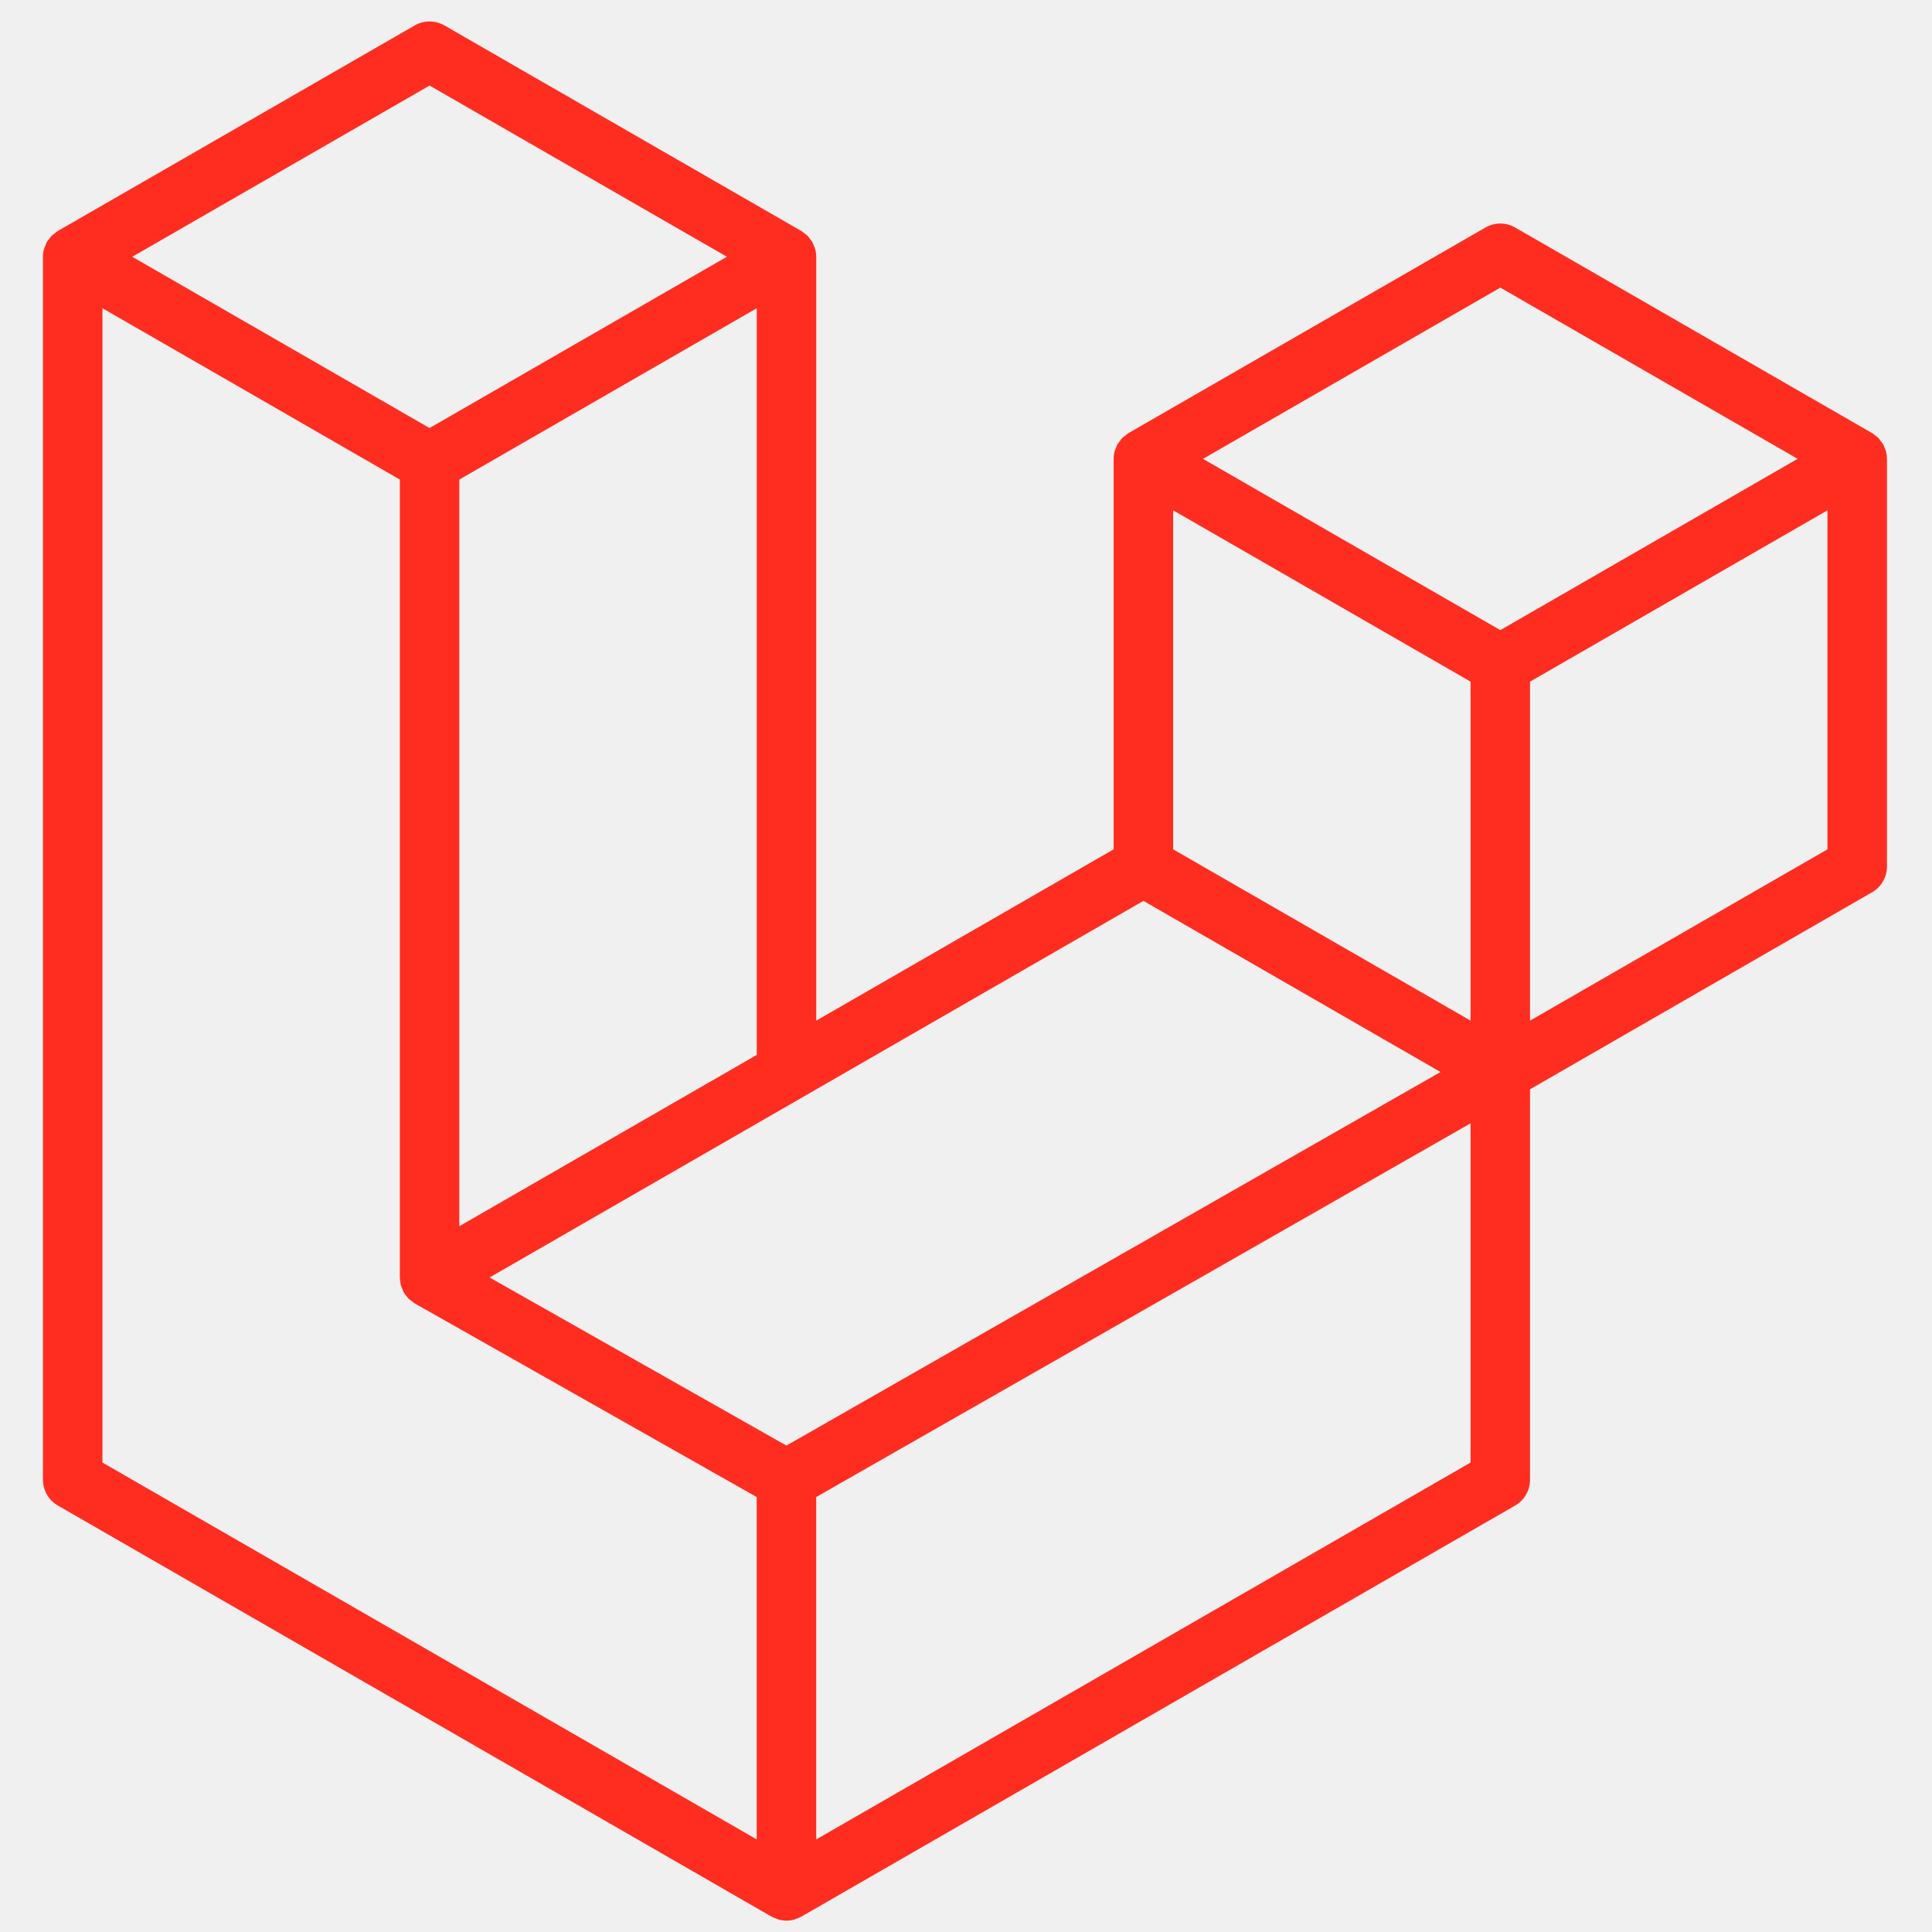
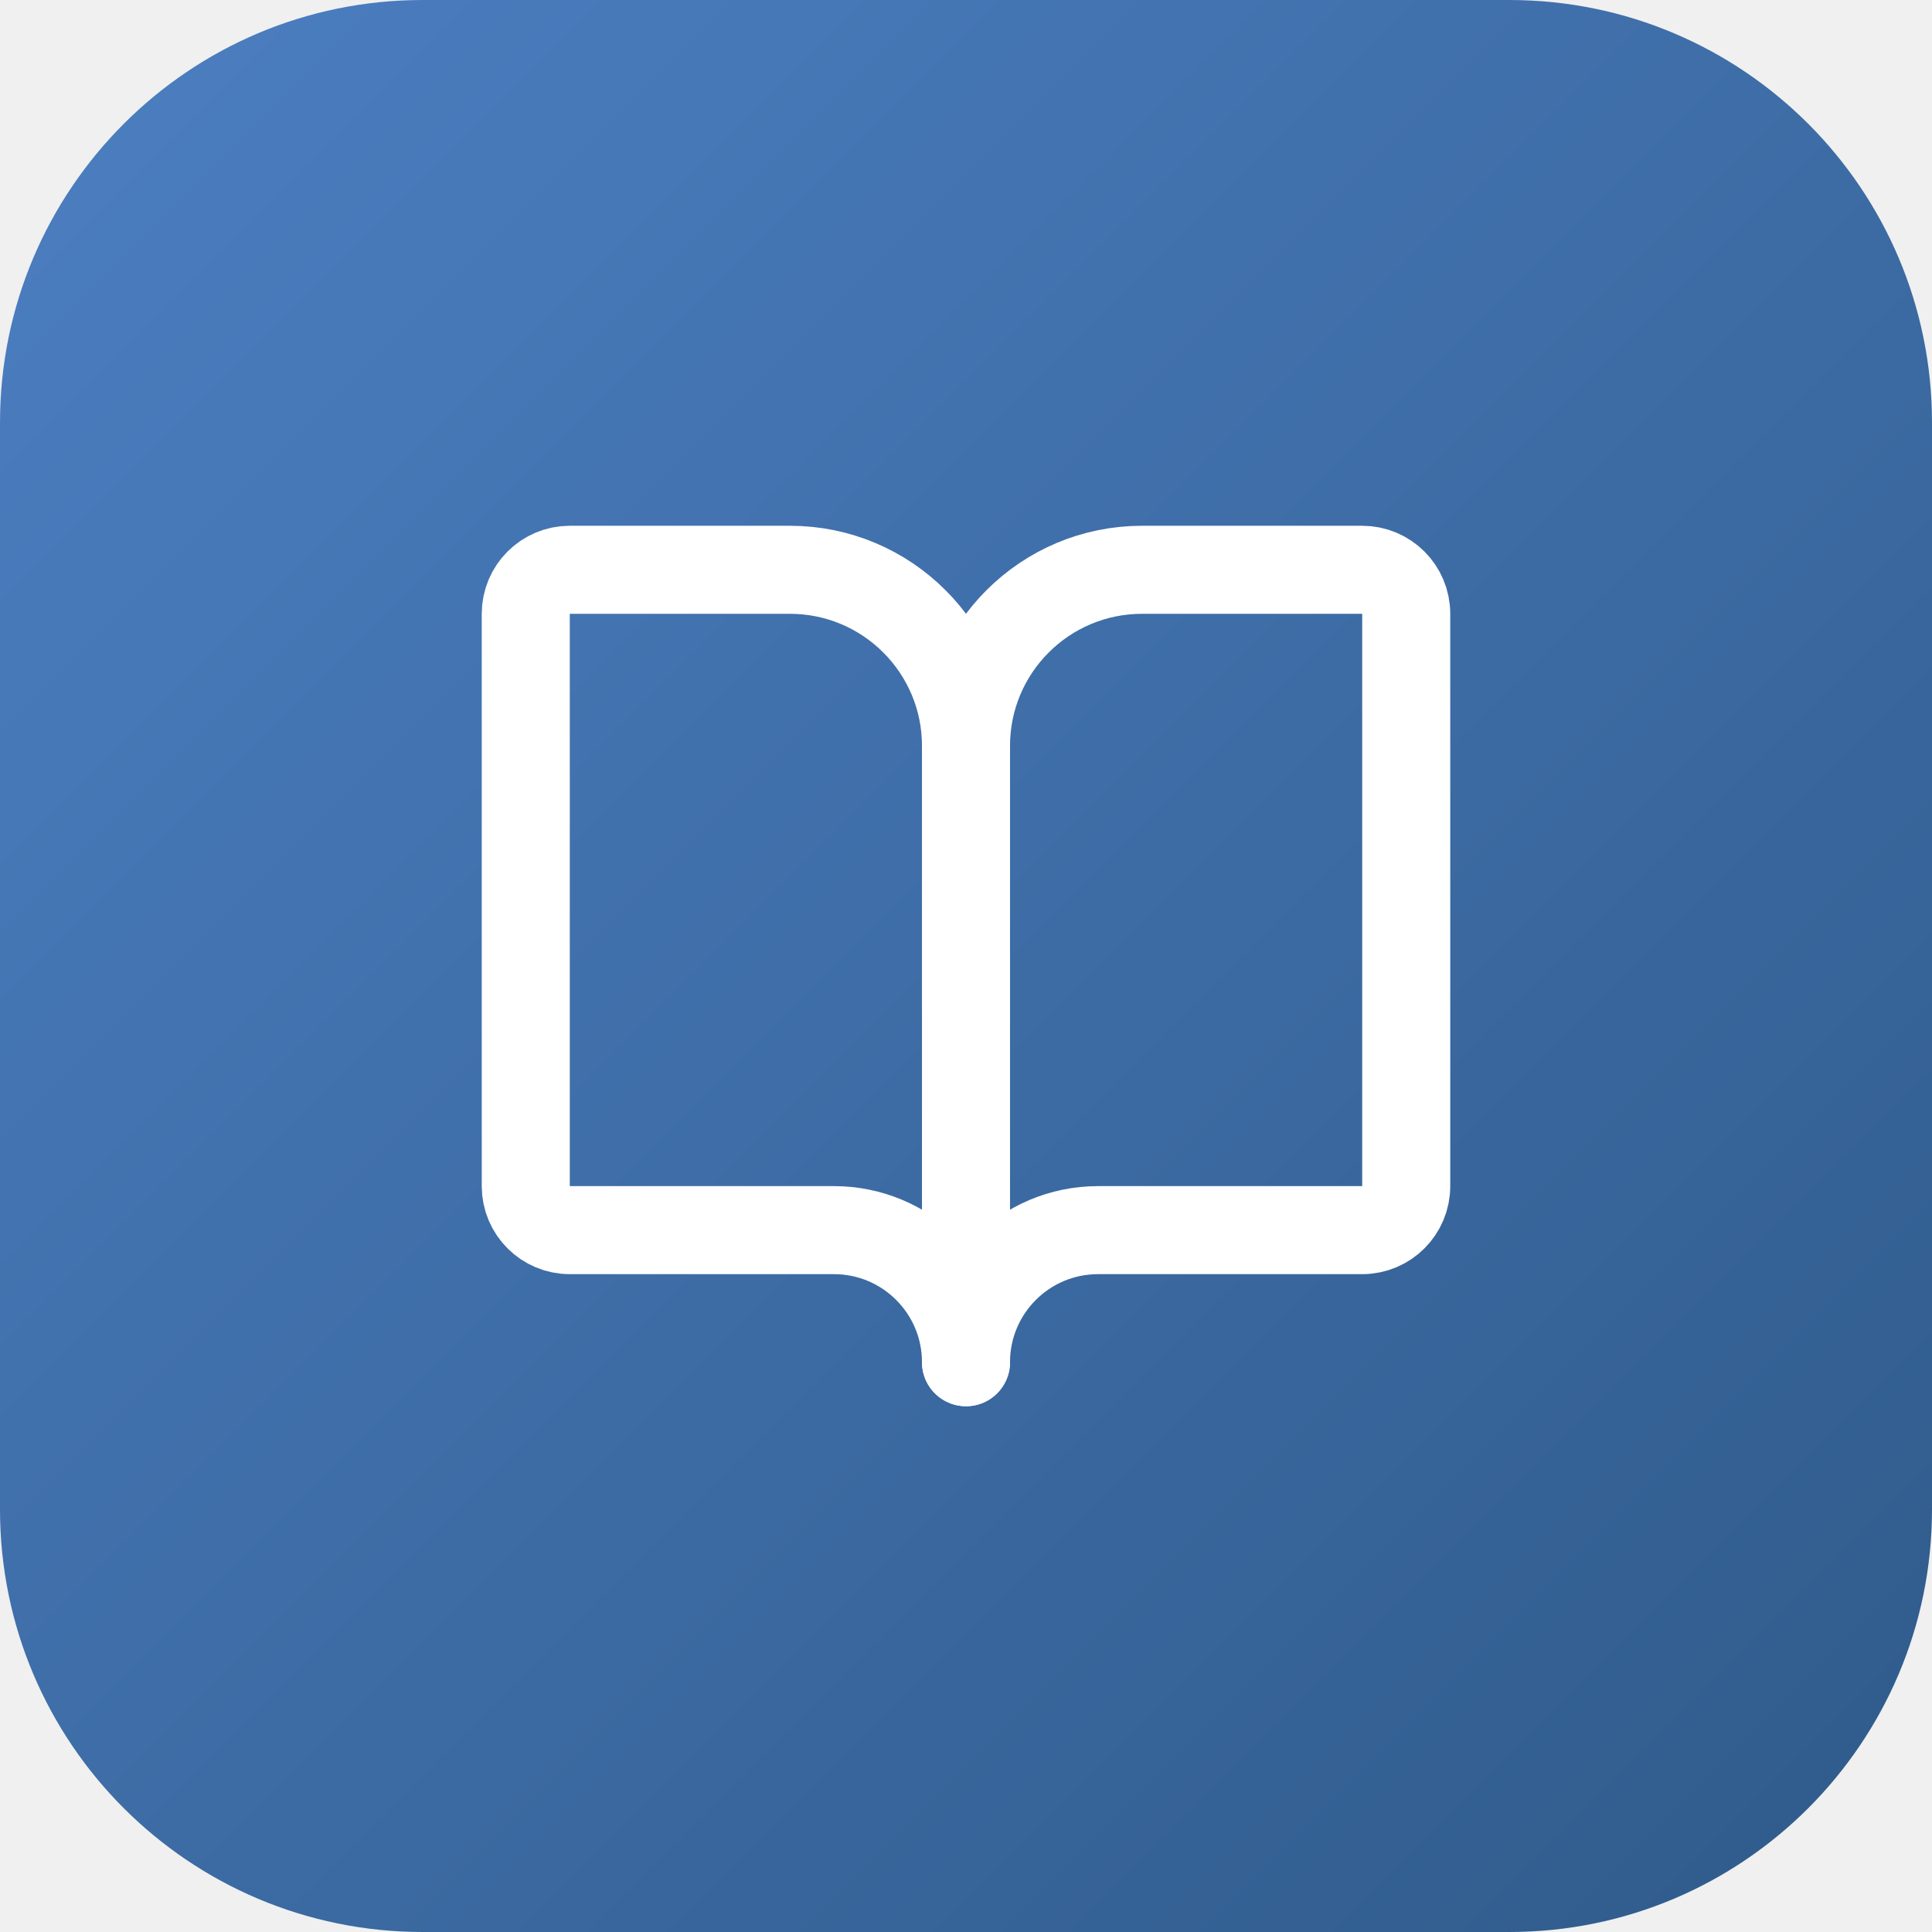
- <svg xmlns="http://www.w3.org/2000/svg" width="166" height="166" viewBox="0 0 166 166" fill="none">
-   <path fill-rule="evenodd" clip-rule="evenodd" d="M162.041 38.759C162.099 38.977 162.129 39.201 162.13 39.426V74.452C162.13 74.902 162.011 75.344 161.786 75.733C161.561 76.122 161.237 76.444 160.847 76.668L131.462 93.594V127.141C131.462 128.054 130.977 128.897 130.186 129.357L68.847 164.683C68.707 164.763 68.554 164.814 68.401 164.868C68.343 164.887 68.289 164.922 68.228 164.938C67.8 165.051 67.349 165.051 66.92 164.938C66.85 164.919 66.786 164.881 66.719 164.855C66.579 164.804 66.432 164.76 66.298 164.683L4.972 129.357C4.583 129.133 4.259 128.81 4.034 128.421C3.808 128.032 3.69 127.591 3.689 127.141L3.689 22.063C3.689 21.834 3.721 21.61 3.779 21.393C3.798 21.32 3.843 21.253 3.868 21.179C3.916 21.045 3.961 20.908 4.031 20.783C4.079 20.7 4.149 20.633 4.206 20.557C4.28 20.454 4.347 20.349 4.433 20.26C4.506 20.186 4.602 20.132 4.685 20.068C4.778 19.992 4.861 19.909 4.966 19.848L35.633 2.185C36.022 1.961 36.462 1.844 36.91 1.844C37.358 1.844 37.798 1.961 38.186 2.185L68.851 19.848H68.857C68.959 19.912 69.045 19.992 69.138 20.065C69.221 20.129 69.313 20.186 69.387 20.257C69.476 20.349 69.54 20.454 69.616 20.557C69.671 20.633 69.744 20.7 69.789 20.783C69.862 20.911 69.904 21.045 69.955 21.179C69.98 21.253 70.025 21.32 70.044 21.396C70.103 21.614 70.133 21.838 70.133 22.063V87.694L95.686 72.974V39.423C95.686 39.2 95.718 38.973 95.775 38.759C95.798 38.683 95.839 38.615 95.865 38.542C95.916 38.408 95.96 38.271 96.031 38.146C96.079 38.063 96.149 37.996 96.203 37.92C96.279 37.818 96.343 37.712 96.433 37.623C96.506 37.549 96.599 37.495 96.681 37.431C96.777 37.355 96.86 37.272 96.962 37.211L127.633 19.548C128.021 19.324 128.461 19.206 128.91 19.206C129.358 19.206 129.798 19.324 130.186 19.548L160.85 37.211C160.959 37.275 161.042 37.355 161.137 37.428C161.217 37.492 161.31 37.549 161.383 37.62C161.473 37.712 161.536 37.818 161.613 37.92C161.67 37.996 161.741 38.063 161.785 38.146C161.859 38.271 161.9 38.408 161.951 38.542C161.98 38.615 162.021 38.683 162.041 38.759ZM157.018 72.974V43.848L146.287 50.028L131.462 58.568V87.694L157.021 72.974H157.018ZM126.354 125.663V96.518L111.771 104.85L70.13 128.626V158.046L126.354 125.663ZM8.801 26.485V125.663L65.018 158.043V128.629L35.649 112L35.64 111.994L35.627 111.988C35.528 111.93 35.445 111.847 35.353 111.777C35.273 111.713 35.18 111.662 35.11 111.592L35.104 111.582C35.021 111.502 34.963 111.403 34.893 111.314C34.829 111.228 34.753 111.154 34.702 111.065L34.699 111.055C34.641 110.96 34.606 110.845 34.565 110.736C34.523 110.64 34.469 110.551 34.443 110.449C34.411 110.328 34.405 110.197 34.392 110.072C34.379 109.976 34.354 109.881 34.354 109.785V109.778V41.205L19.532 32.662L8.801 26.485ZM36.913 7.35L11.364 22.063L36.907 36.777L62.453 22.06L36.907 7.35H36.913ZM50.2 99.174L65.022 90.637V26.485L54.291 32.665L39.466 41.205V105.357L50.2 99.174ZM128.91 24.713L103.363 39.426L128.91 54.14L154.453 39.423L128.91 24.713ZM126.354 58.568L111.529 50.028L100.798 43.848V72.974L115.619 81.511L126.354 87.694V58.568ZM67.571 124.205L105.042 102.803L123.772 92.109L98.245 77.405L68.854 94.334L42.066 109.762L67.571 124.205Z" fill="#FF2D20" />
+ <svg xmlns="http://www.w3.org/2000/svg" width="256" height="256" viewBox="0 0 256 256" fill="none">
+   <defs>
+     <linearGradient id="bg" x1="0" y1="0" x2="256" y2="256" gradientUnits="userSpaceOnUse">
+       <stop offset="0" stop-color="#4C7FC2" />
+       <stop offset="1" stop-color="#2F5A8A" />
+     </linearGradient>
+   </defs>
+   <rect width="256" height="256" rx="56" fill="url(#bg)" />
+   <g transform="translate(58,58) scale(5.8333)" fill="none" stroke="#ffffff" stroke-width="2" stroke-linecap="round" stroke-linejoin="round">
+     <path d="M12 7v14" />
+     <path d="M3 18a1 1 0 0 1-1-1V4a1 1 0 0 1 1-1h5a4 4 0 0 1 4 4 4 4 0 0 1 4-4h5a1 1 0 0 1 1 1v13a1 1 0 0 1-1 1h-6a3 3 0 0 0-3 3 3 3 0 0 0-3-3z" />
+   </g>
</svg>
